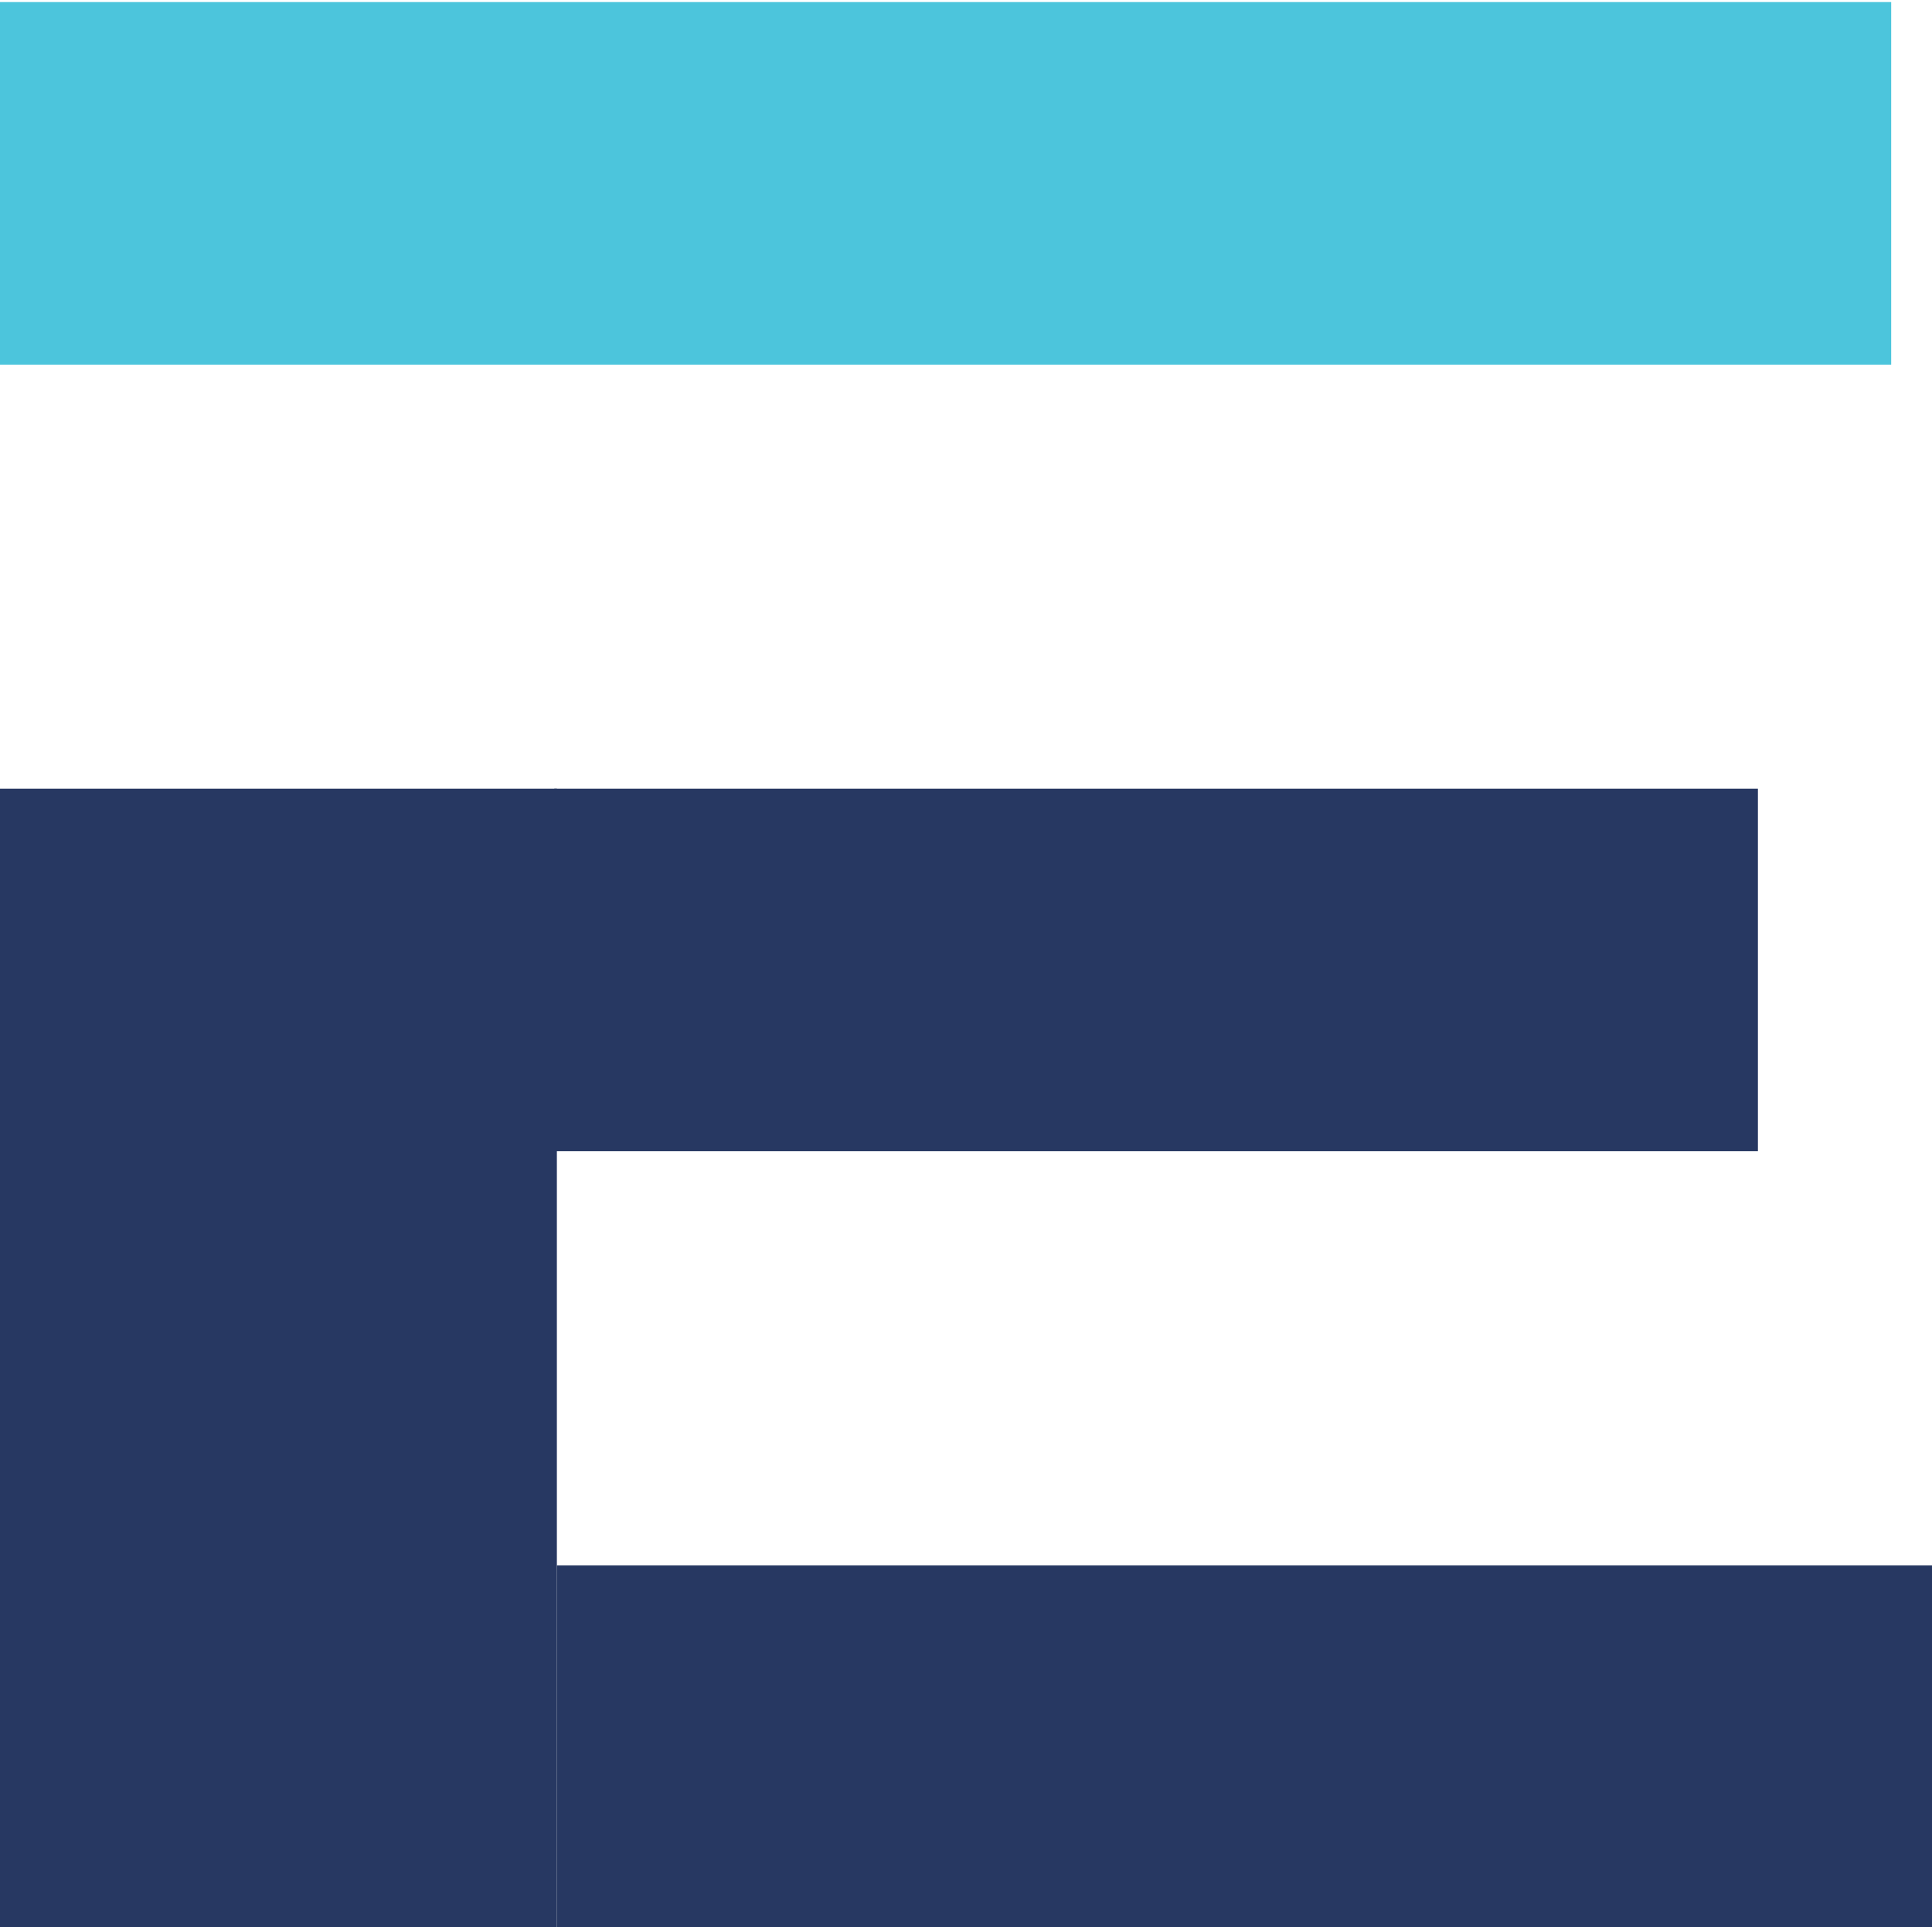
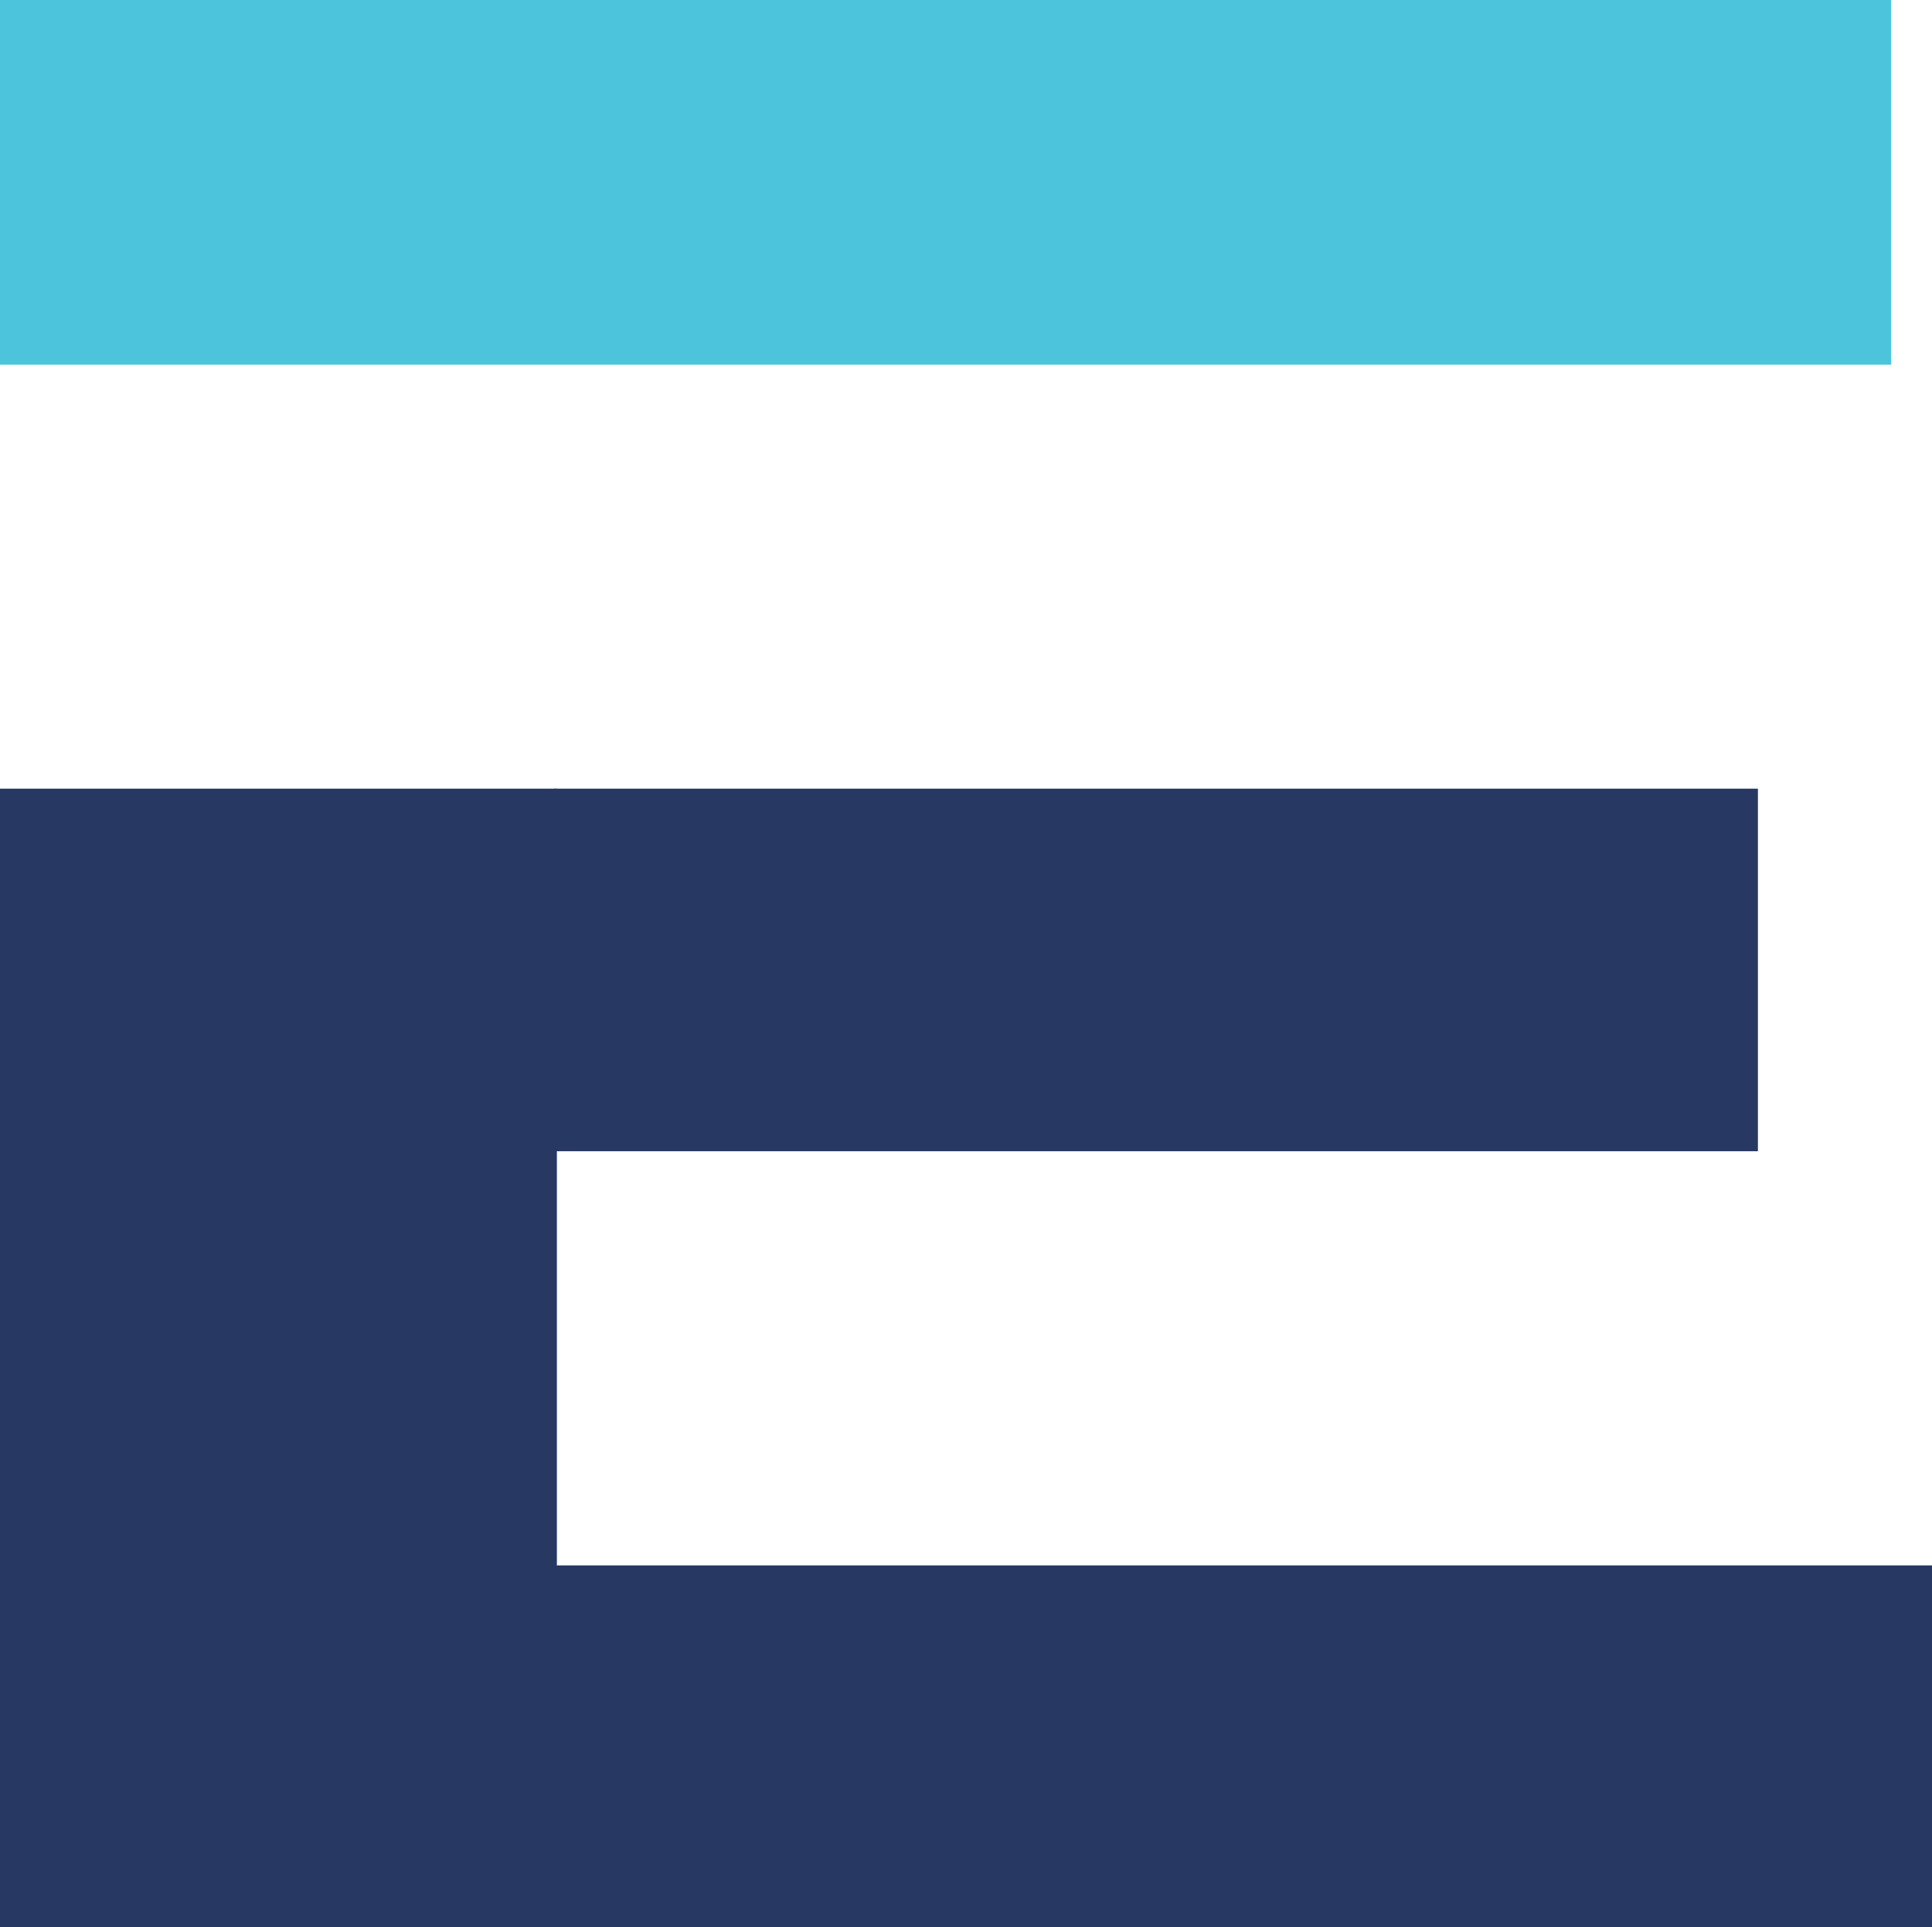
<svg xmlns="http://www.w3.org/2000/svg" version="1.1" id="svg1" x="0px" y="0px" viewBox="0 0 374 373" style="enable-background:new 0 0 374 373;" xml:space="preserve">
  <style type="text/css">
	.st0{fill-rule:evenodd;clip-rule:evenodd;fill:#273862;}
	.st1{fill-rule:evenodd;clip-rule:evenodd;fill:#4CC5DC;}
</style>
  <rect id="VertBar" y="152.7" class="st0" width="107.8" height="220.6" />
  <rect id="MiddleBar" x="107.3" y="152.7" class="st0" width="233" height="70.2" />
-   <rect id="BottomBar" x="107.8" y="303.1" class="st0" width="266.2" height="70.2" />
-   <rect id="LightBar" y="0.4" class="st1" width="366.1" height="70.2" />
+   <rect id="BottomBar" x="107.3" y="303.1" class="st0" width="266.7" height="70.2" />
+   <rect id="LightBar" class="st1" width="366.1" height="70.6" />
</svg>
